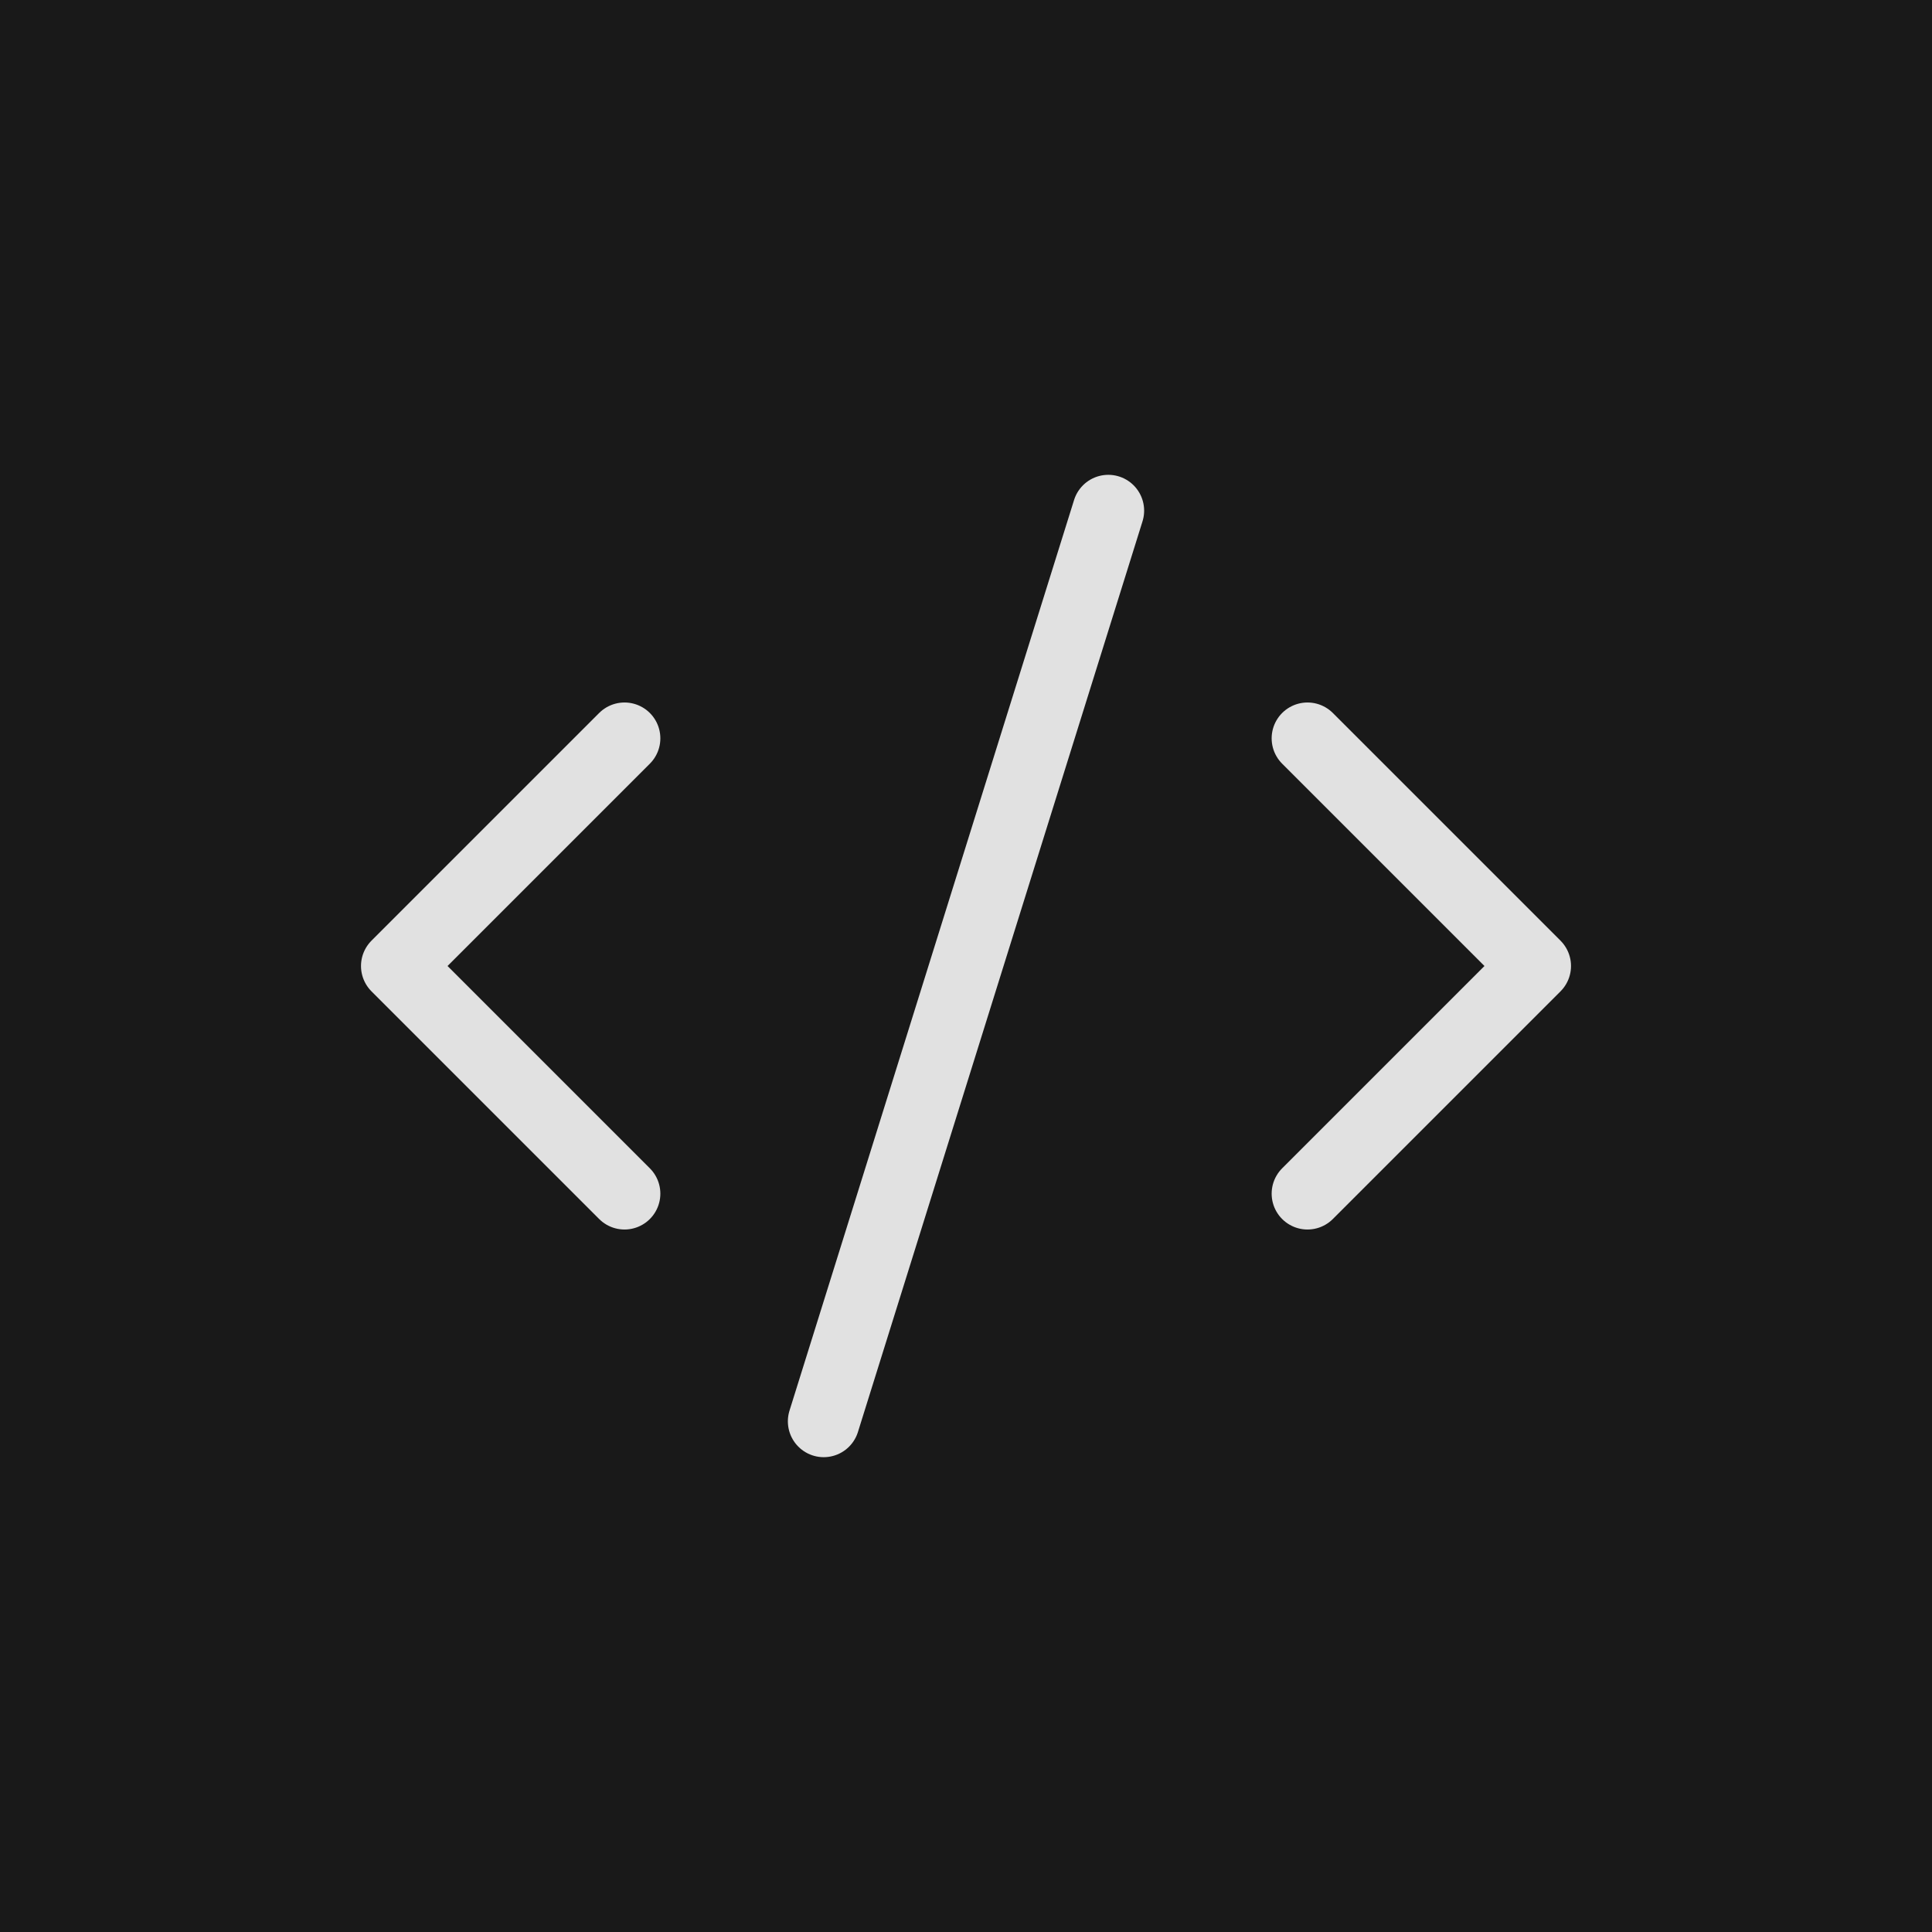
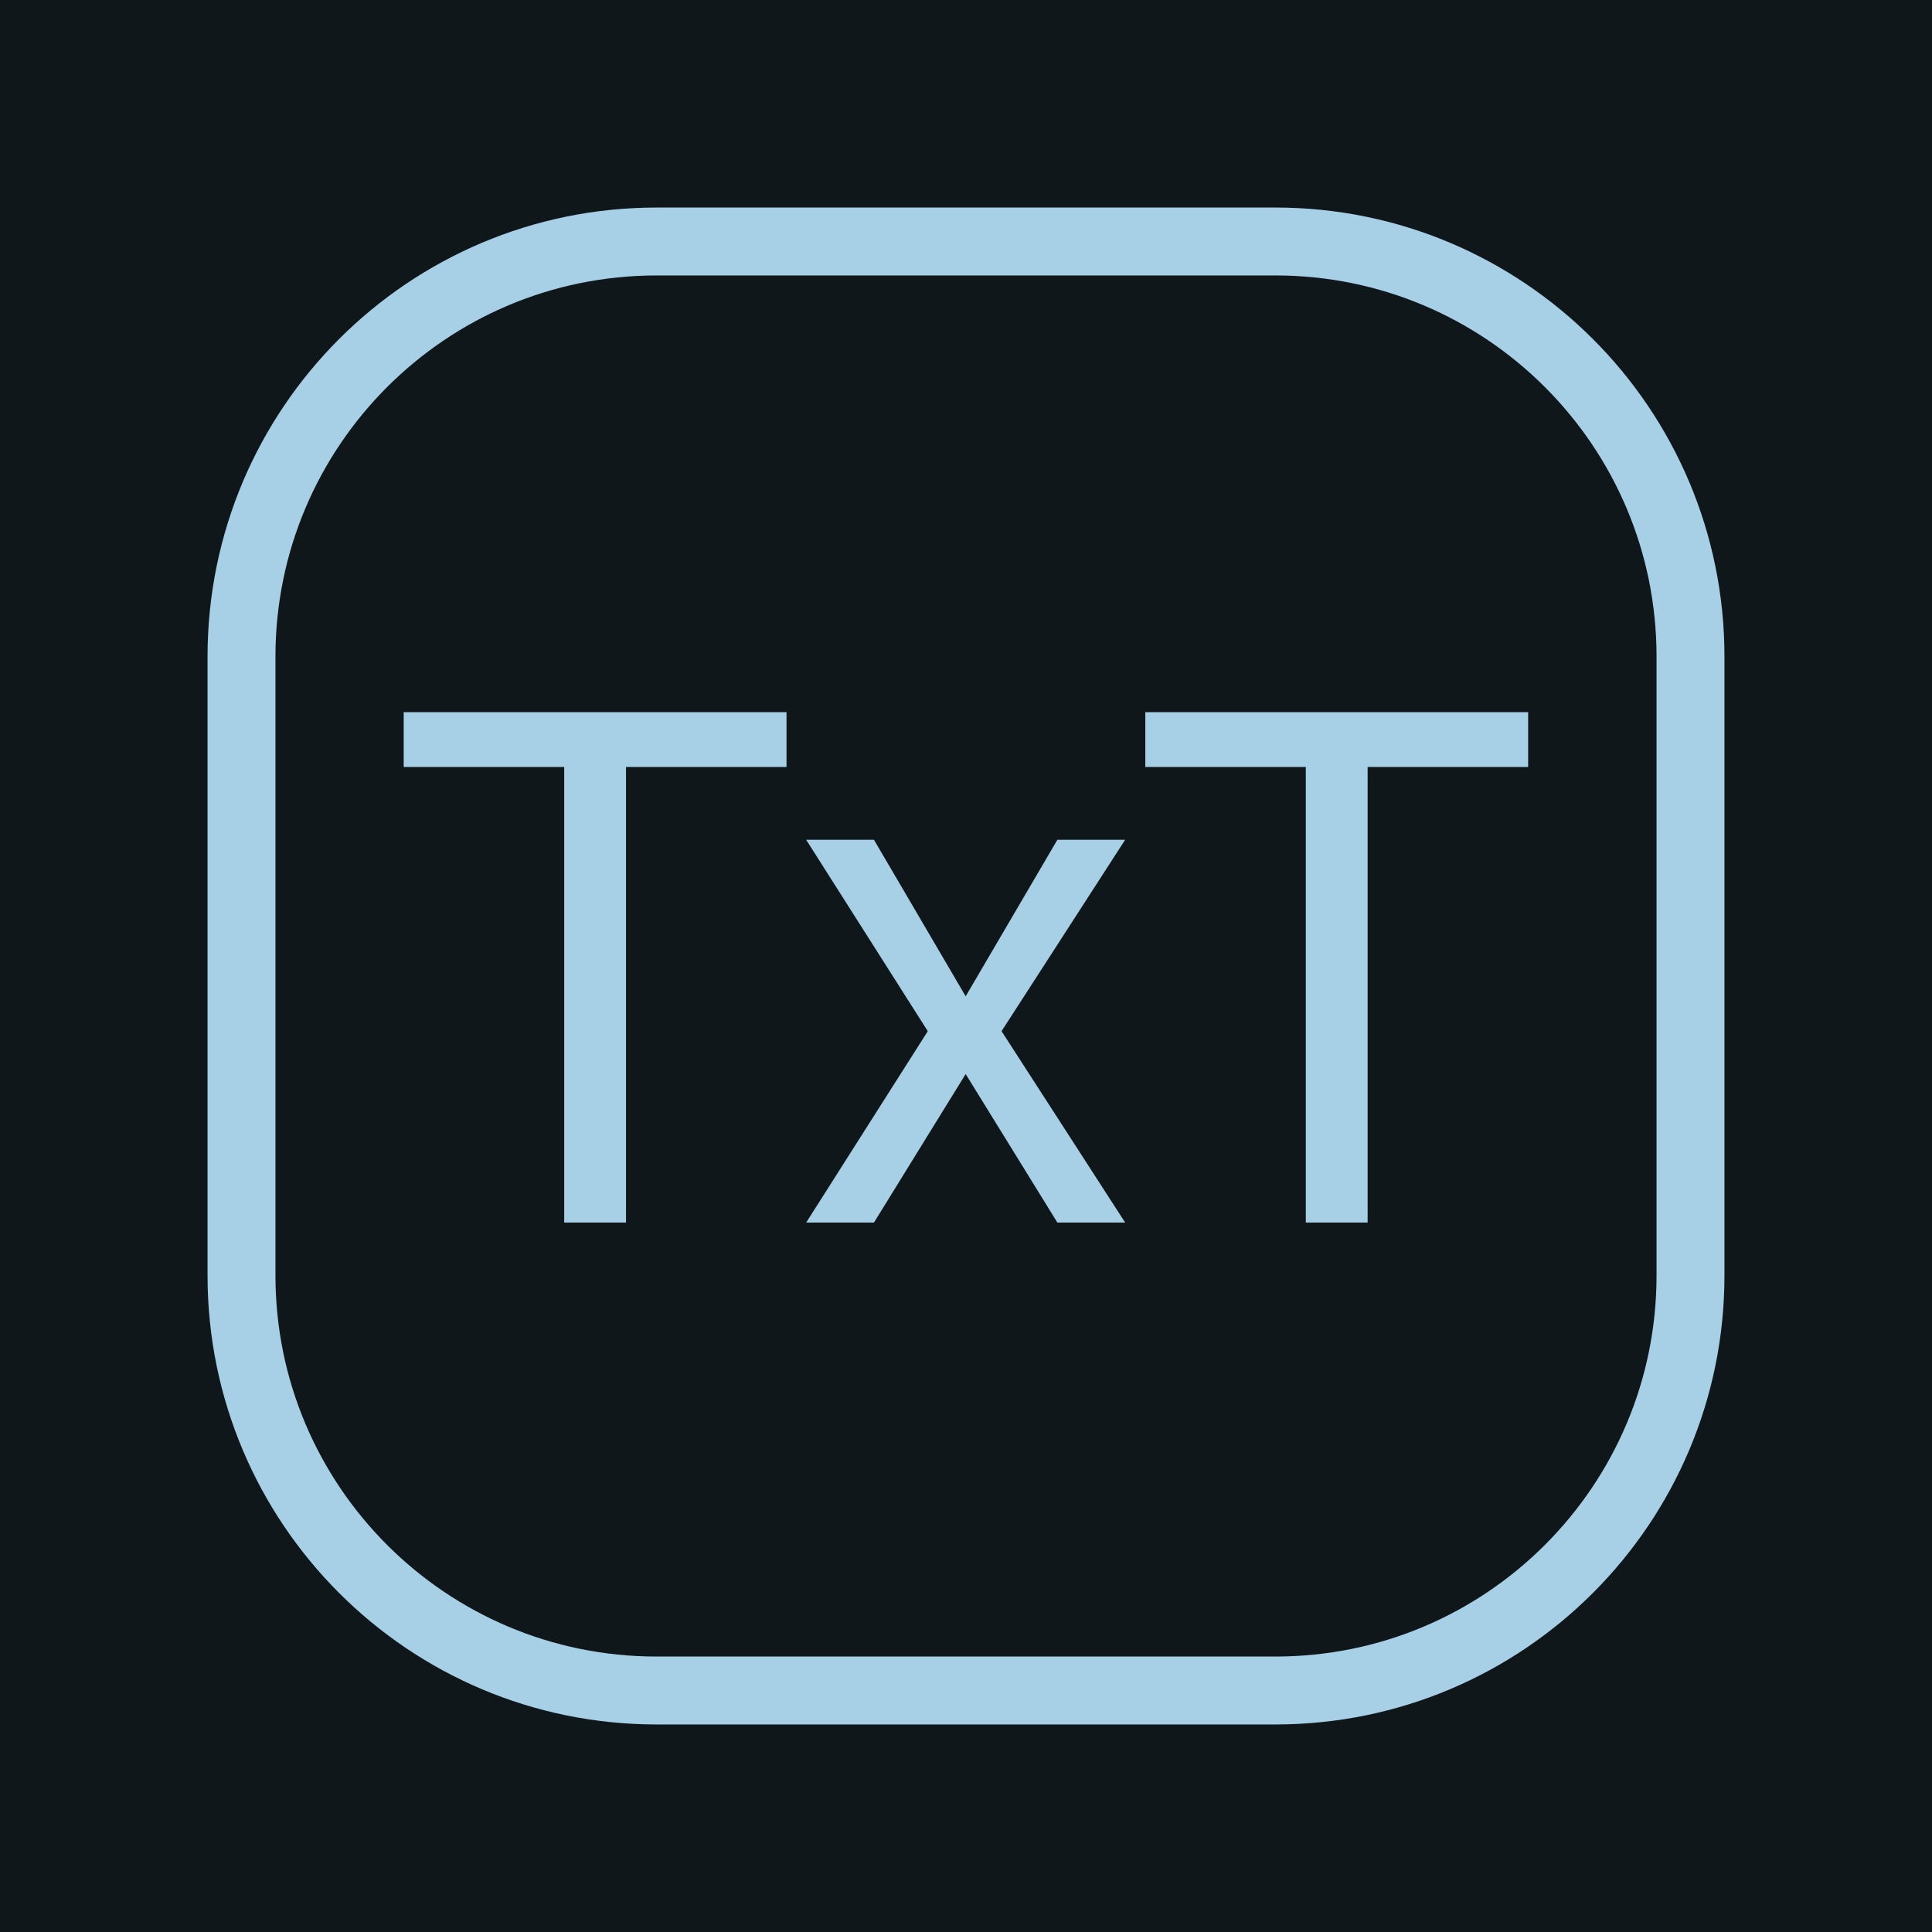
<svg xmlns="http://www.w3.org/2000/svg" width="512" height="512" viewBox="0 0 512 512" fill="none">
-   <rect width="512" height="512" fill="#191919" />
-   <path d="M346.5 316.333L406.833 256L346.5 195.667M165.5 195.667L105.167 256L165.5 316.333M293.708 135.333L218.292 376.667" stroke="#E1E1E1" stroke-width="19" stroke-linecap="round" stroke-linejoin="round" />
+   <rect width="512" height="512" fill="#10171B" />
+   <path d="M106.983 203.259V188.727H208.438V203.259H165.901V324H149.52V203.259H106.983ZM231.605 222.545L255.912 264.026L280.219 222.545H298.184L265.423 273.273L298.184 324H280.219L255.912 284.634L231.605 324H213.639L245.872 273.273L213.639 222.545H231.605ZM303.518 203.259V188.727H404.973V203.259H362.436V324H346.055V203.259H303.518Z" fill="#A7CFE6" />
+   <rect x="64" y="64" width="384" height="384" rx="110" stroke="#A7CFE6" stroke-width="18" />
</svg>
